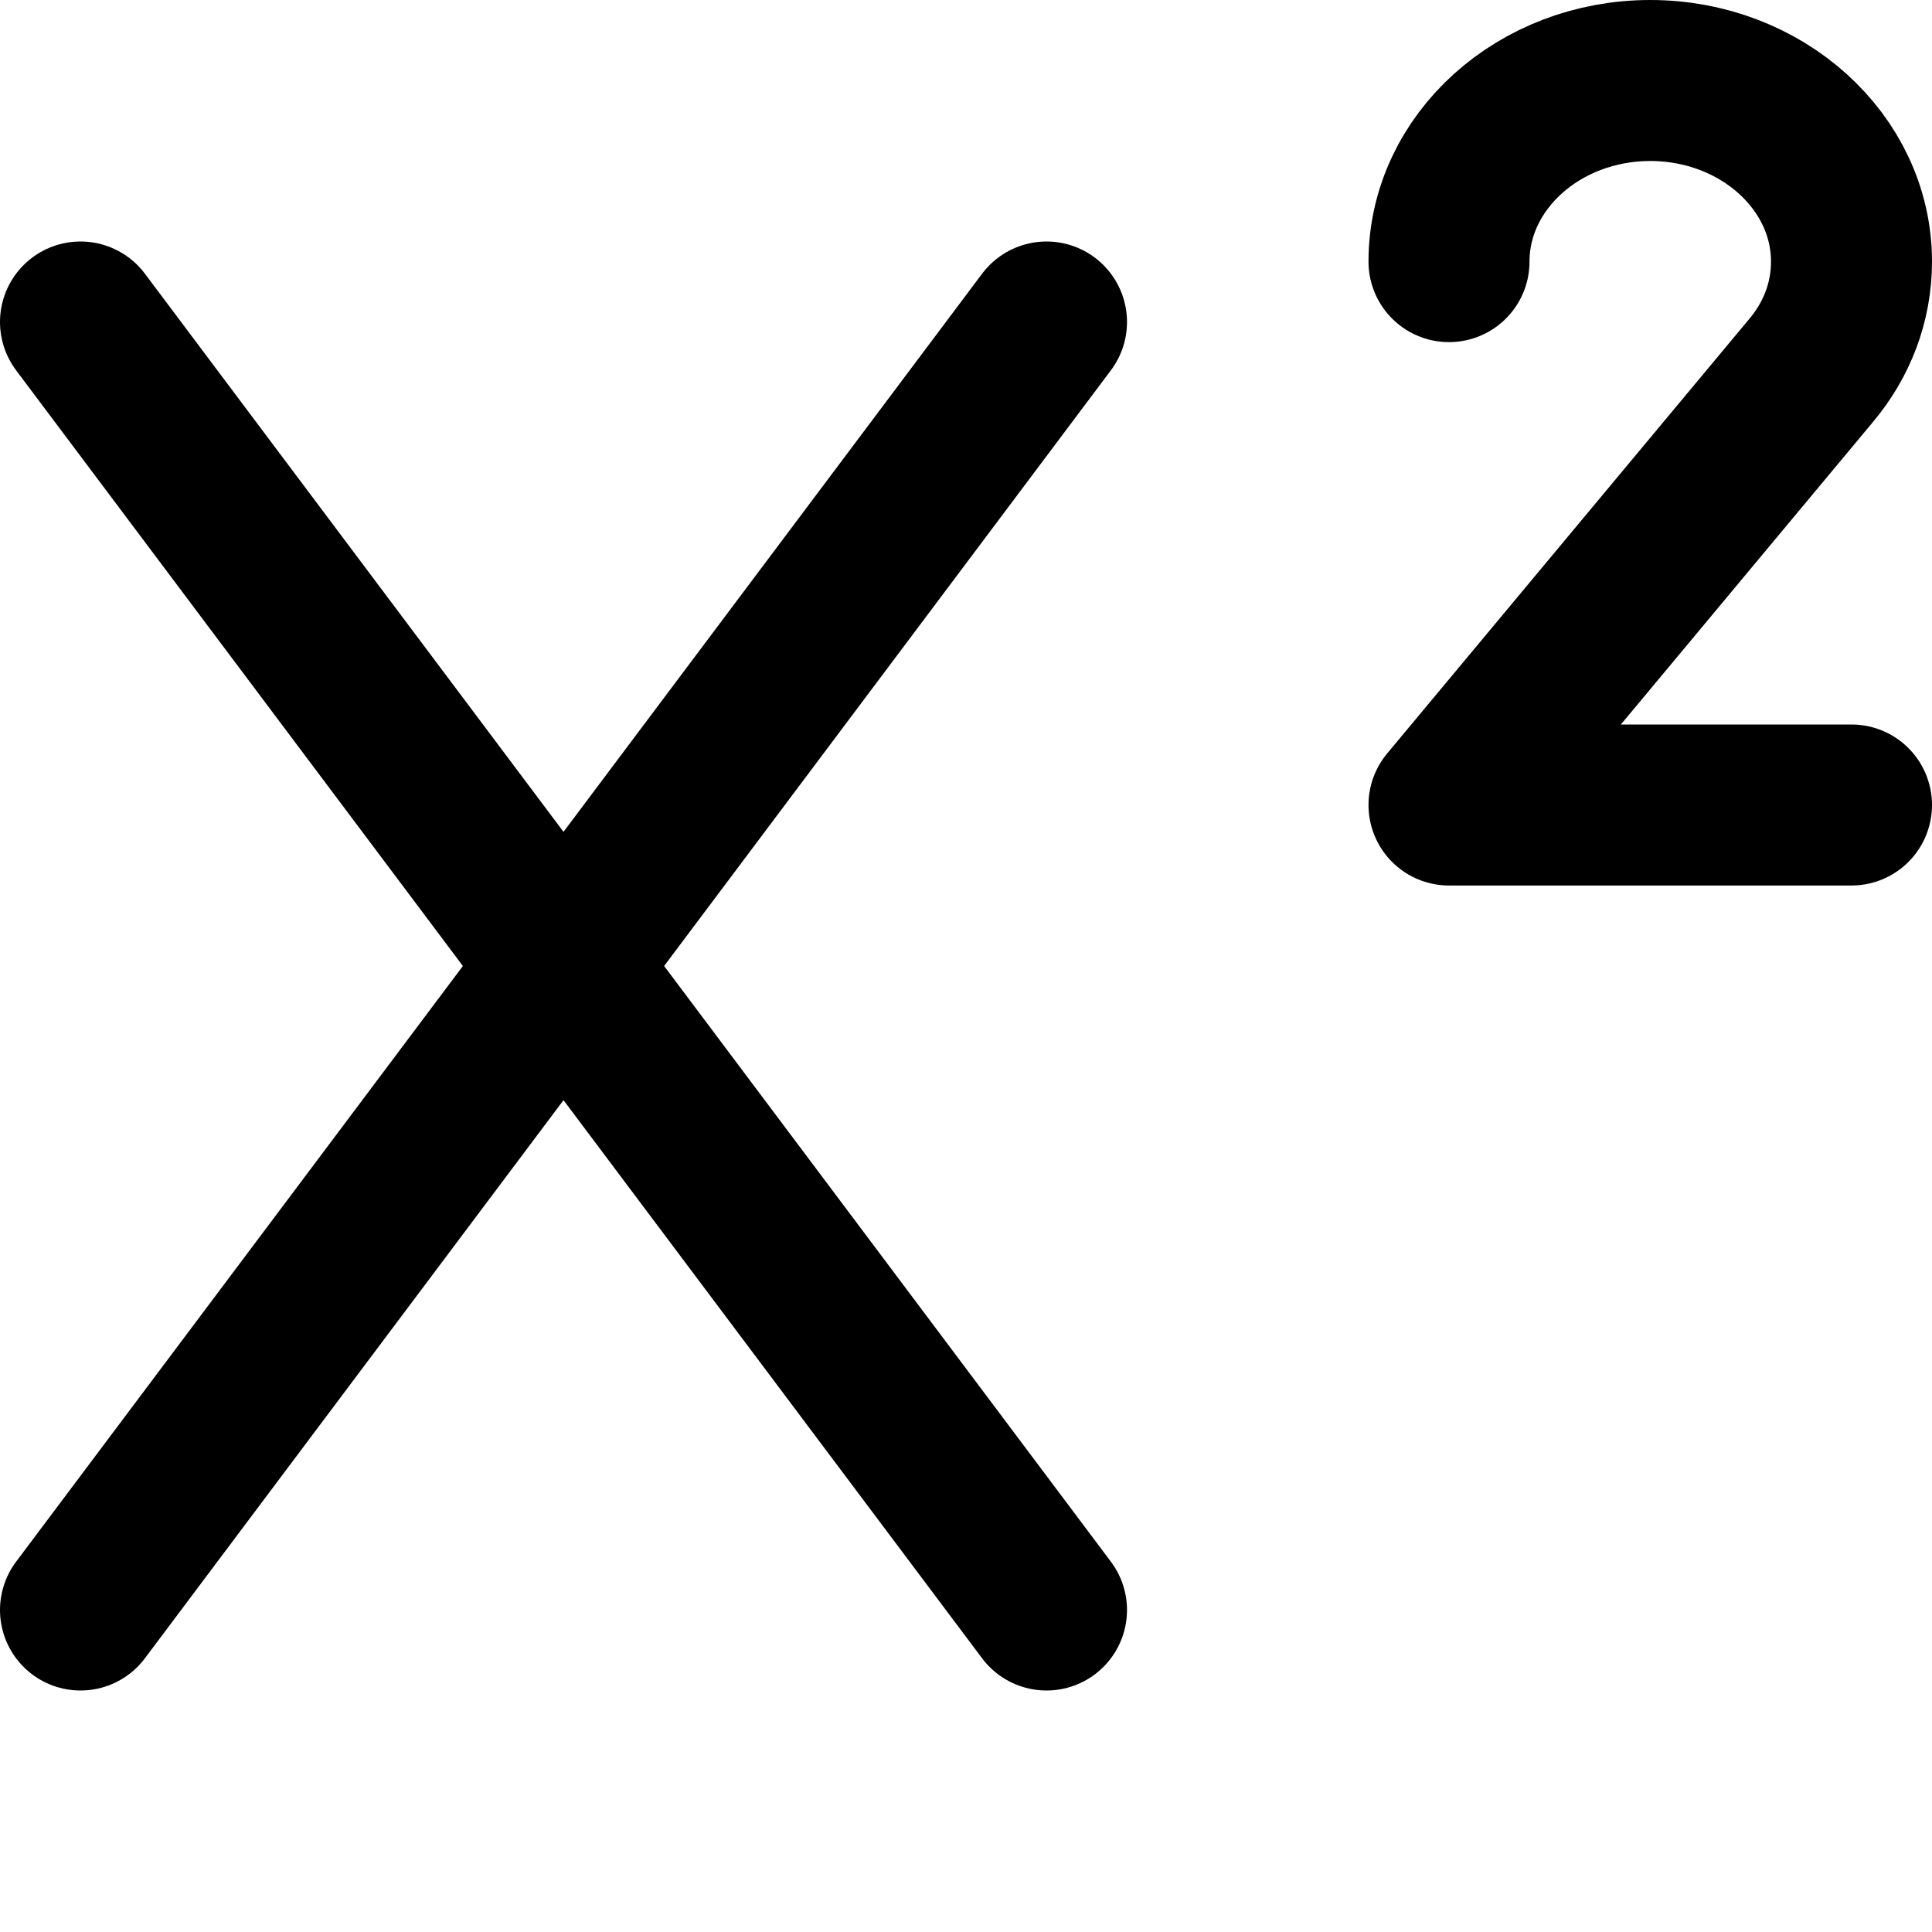
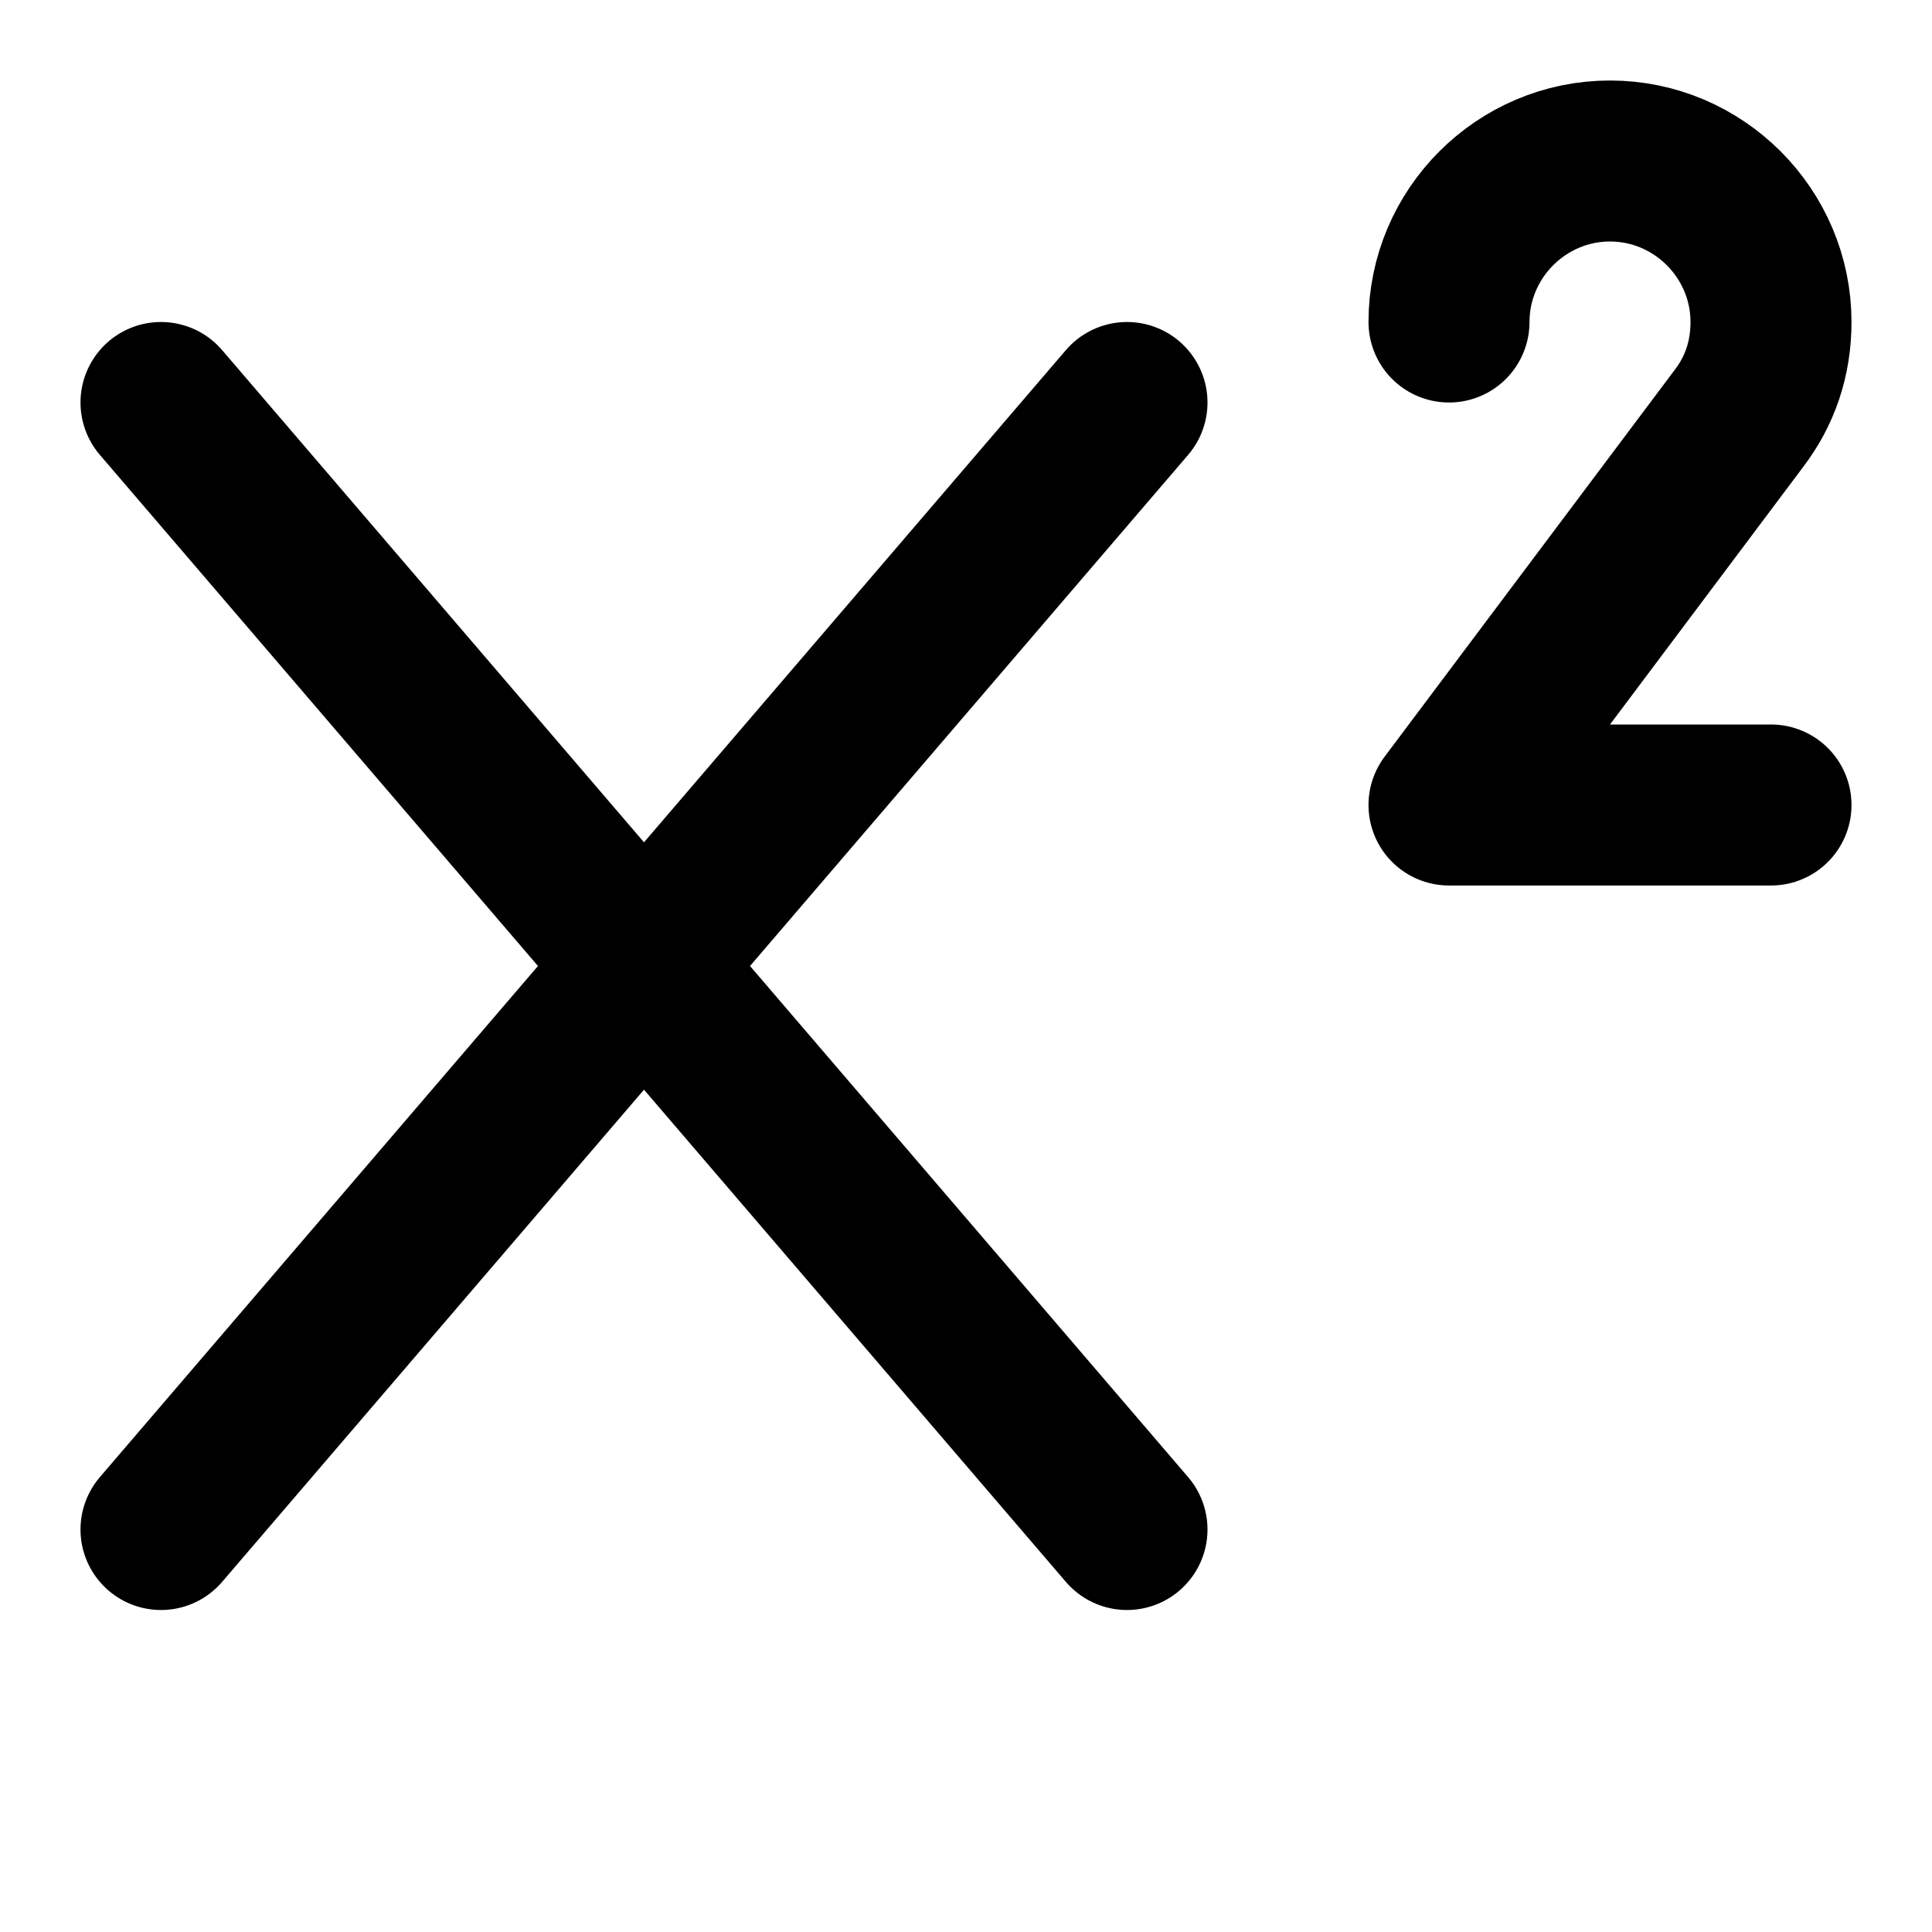
<svg xmlns="http://www.w3.org/2000/svg" viewBox="0 0 24 24" preserveAspectRatio="xMinYMid" style="fill: none; stroke: currentColor; stroke-width: 2; stroke-linecap: round; stroke-linejoin: round;">
-   <line x1="13" y1="4" x2="1" y2="20" />
-   <line x1="1" y1="4" x2="13" y2="20" />
-   <path d="M18,3.25c0-1.241,1.121-2.25,2.5-2.25s2.5,1.009,2.5,2.25c0,.508-.186.977-.5,1.35l-4.5,5.4h5" />
+   <line x1="14" y1="5" x2="2" y2="19" />
+   <line x1="2" y1="5" x2="14" y2="19" />
  <path d="M6,4" />
+   <path d="M18,4c0-1.1.9-2,2-2s2,.9,2,2c0,.46-.14.86-.4,1.2l-3.6,4.8h4" />
</svg>
